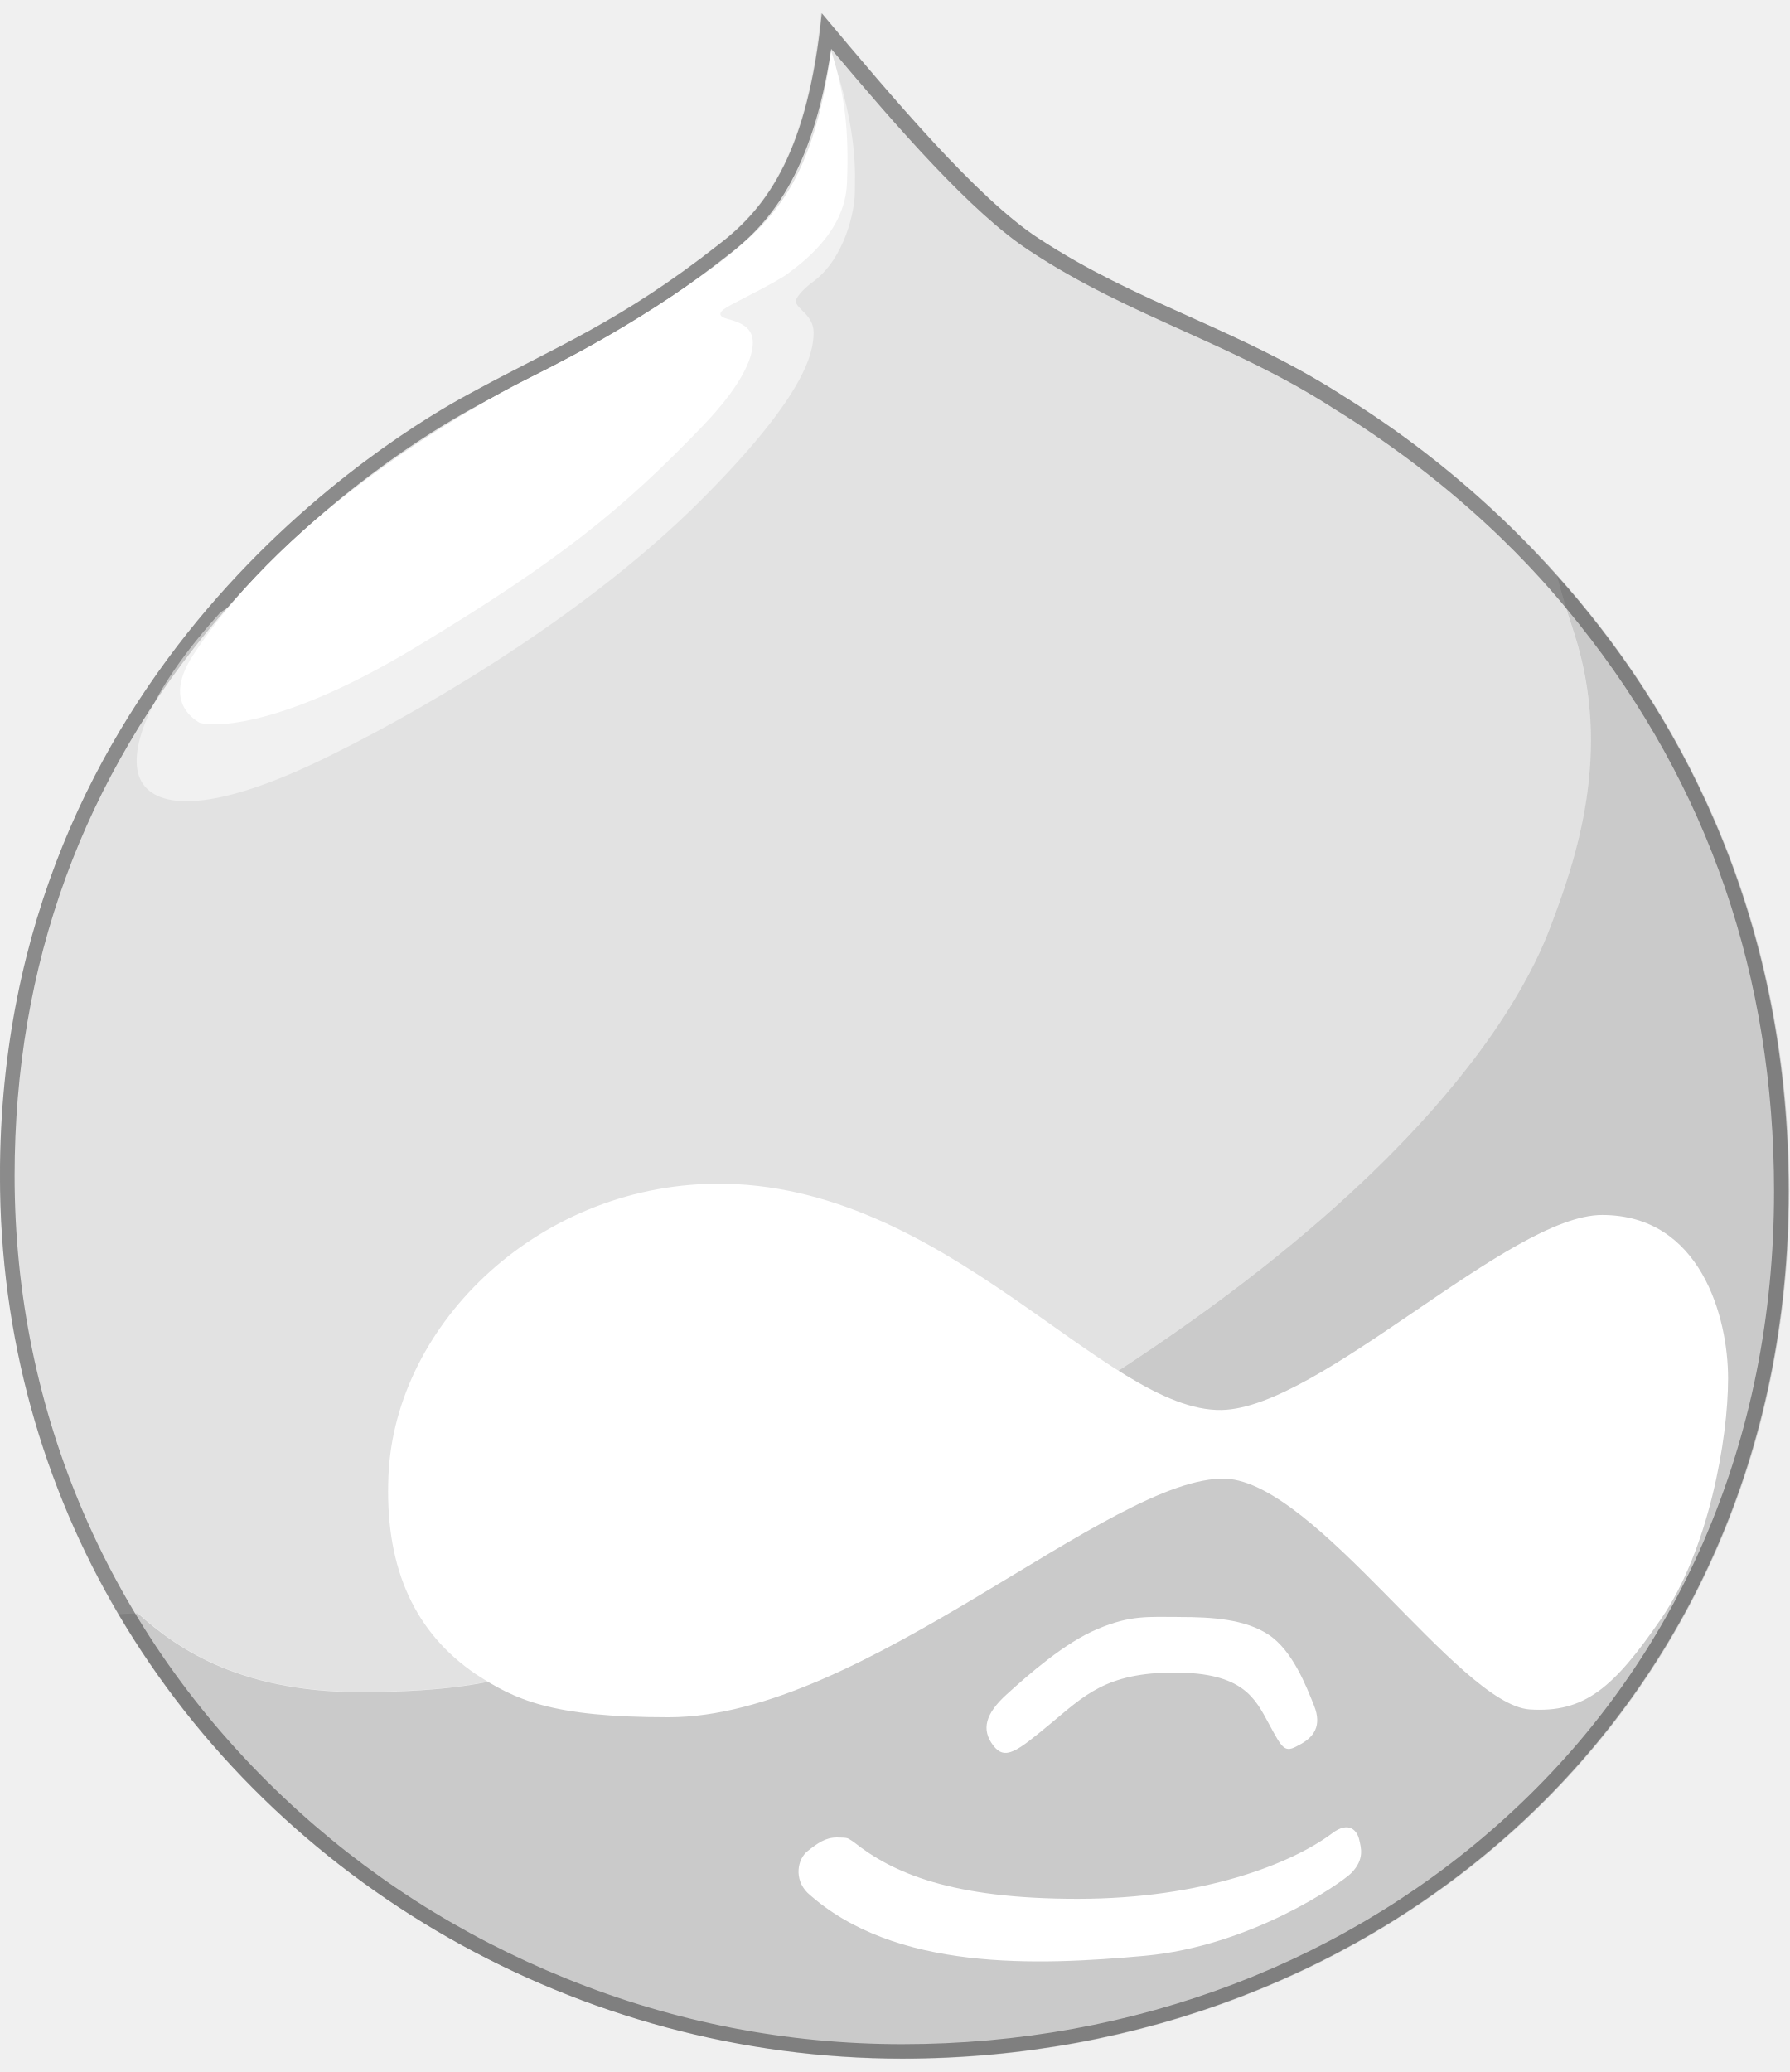
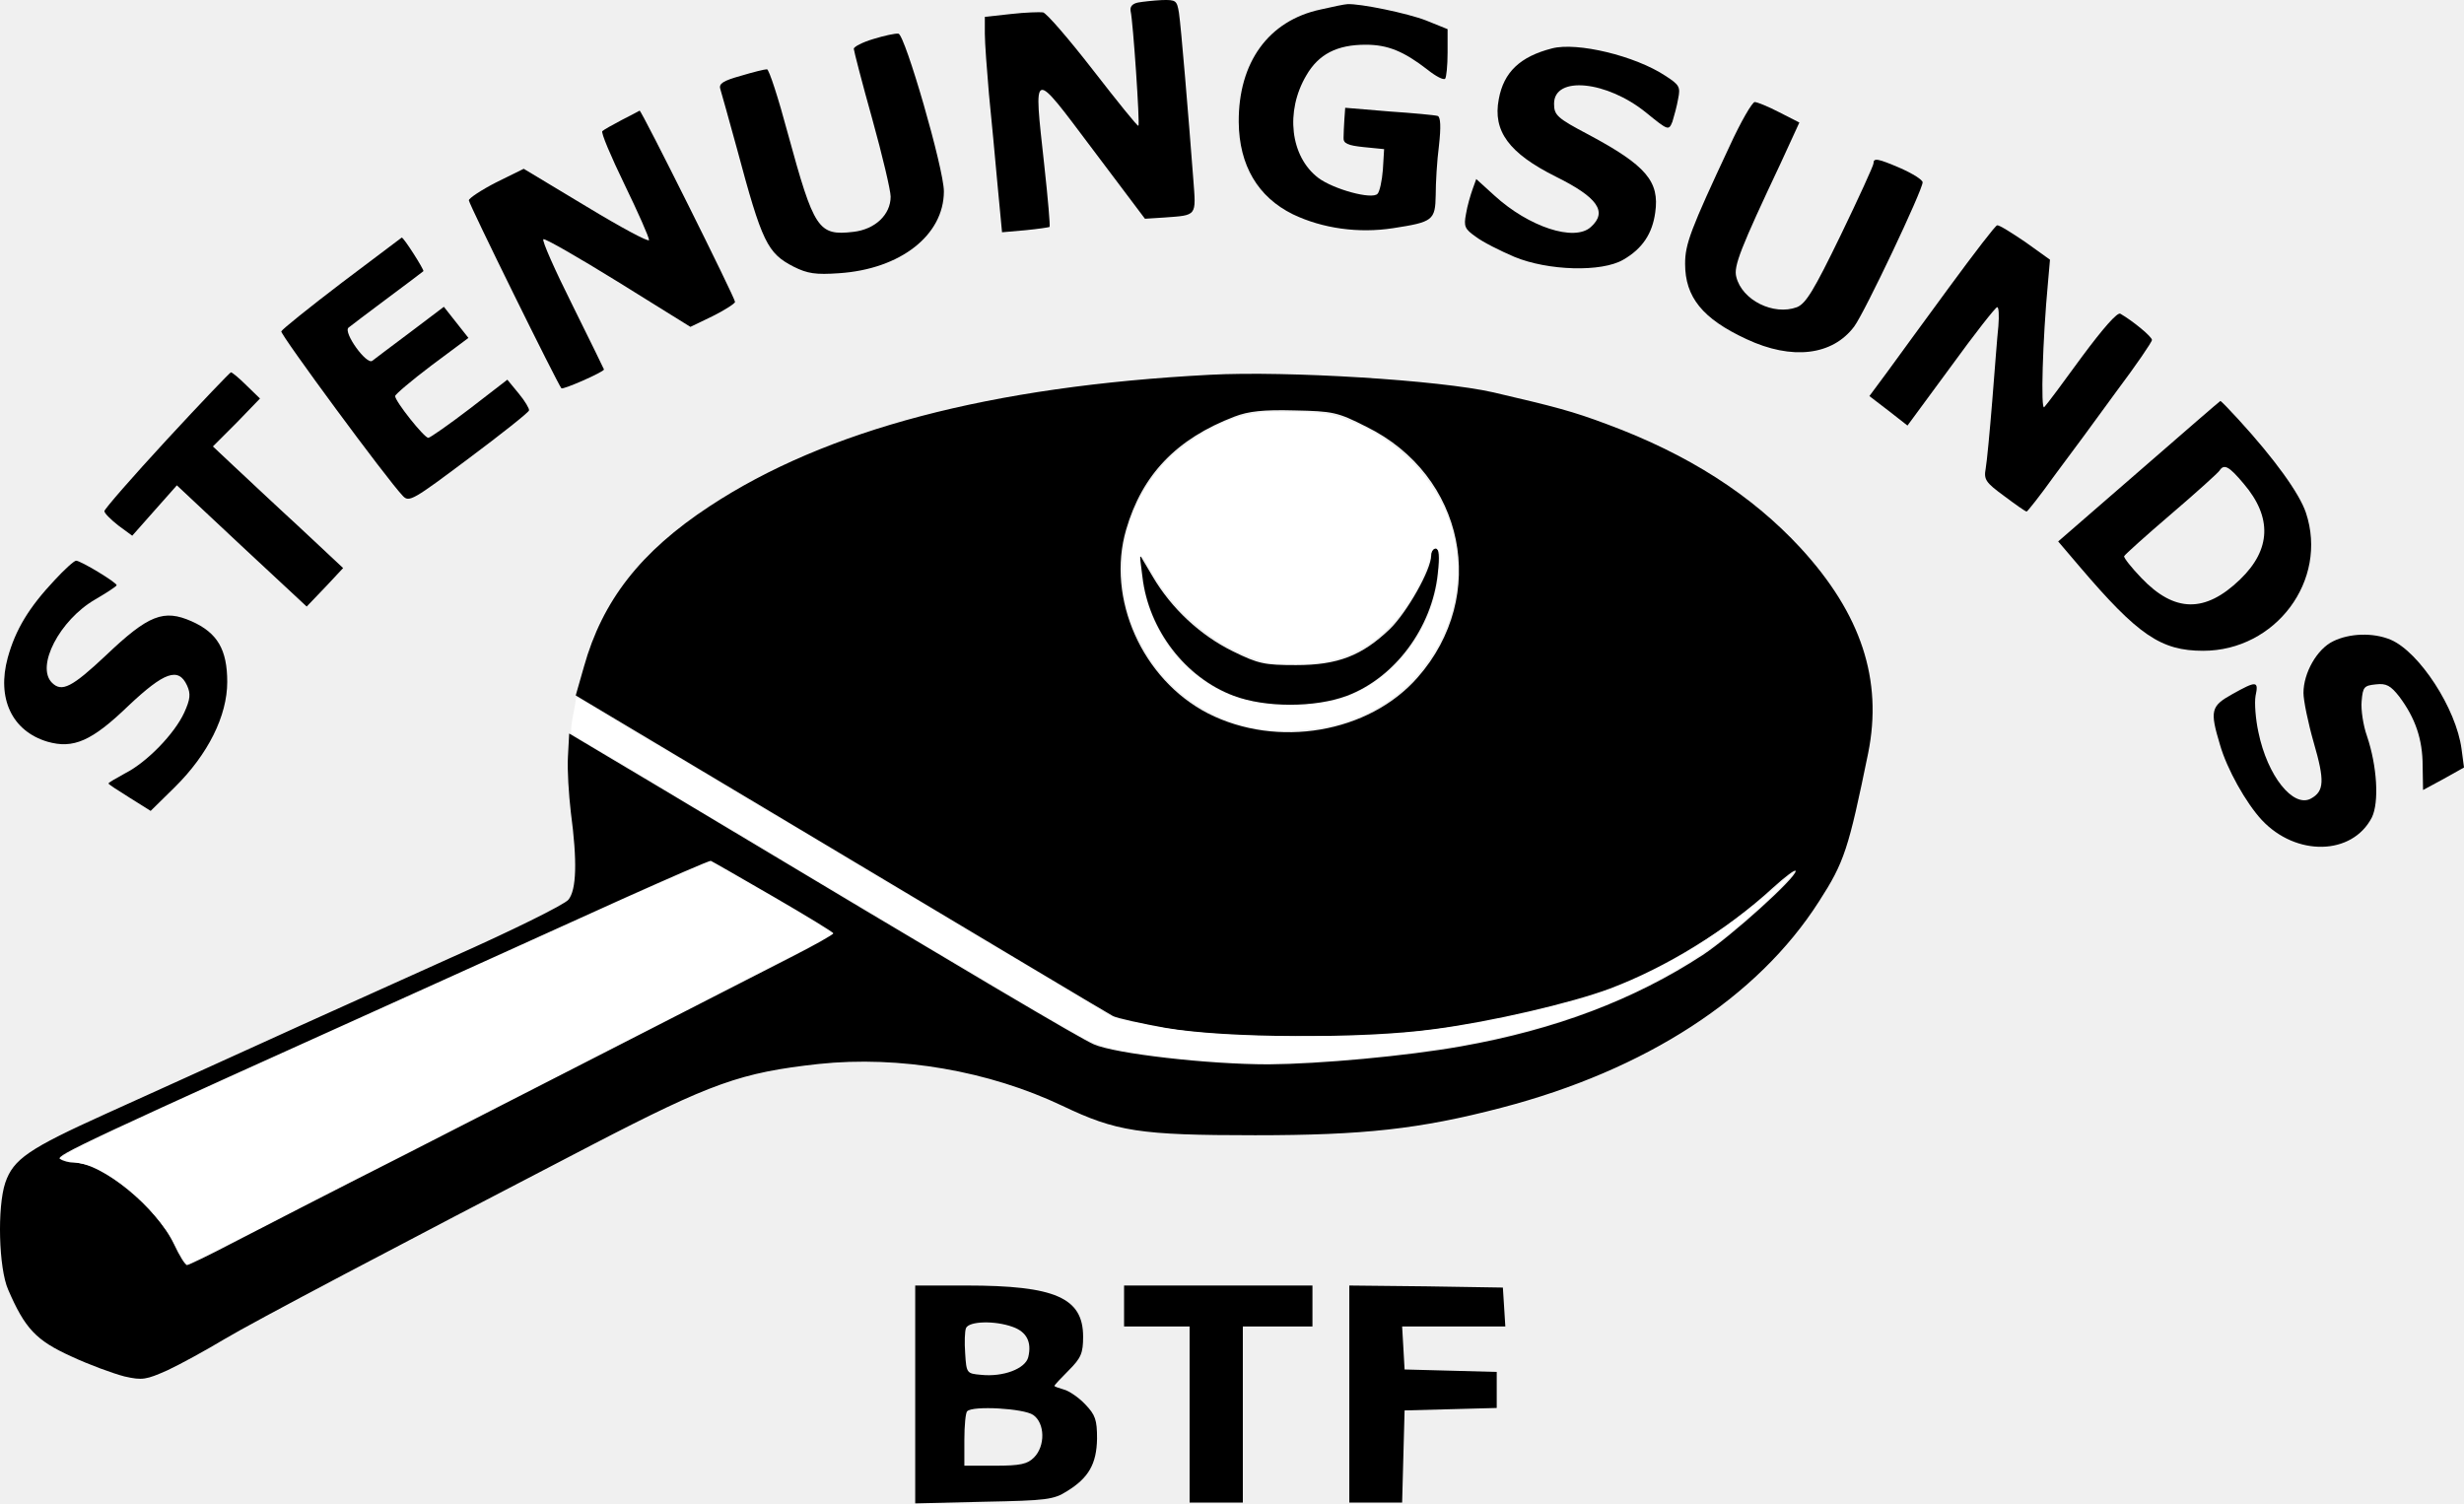
- <svg xmlns="http://www.w3.org/2000/svg" width="57" height="66" viewBox="471.5 467 57 66" enable-background="new 471.5 467 57 66">
-   <path opacity=".2" fill="#303030" d="M528.5 504.965c0 16.634-13.123 27.615-28.24 27.615-10.29 0-19.894-5.523-24.978-14.167l.605-.027c1.313 1.192 3.39 2.58 7.404 2.515 4.77-.064 5.645-.875 9.855-2.756 22.716-10.17 26.925-19.457 27.736-21.59s2.013-5.587.756-9.415c-.242-.737-.42-1.333-.54-1.808-3.018-3.372-6.017-5.225-6.92-5.784-.14-.093-.29-.177-.43-.26l.44.26c2.01 1.247 14.314 8.782 14.314 25.417z" />
-   <path fill="#fff" d="M509.09 518.507c1.006 0 2.077.065 2.83.568.756.503 1.193 1.63 1.445 2.263.25.634 0 1.006-.503 1.258-.438.25-.503.12-.94-.69-.44-.81-.82-1.63-3.01-1.63s-2.887.755-3.948 1.63c-1.062.876-1.443 1.193-1.825.69s-.253-1.006.437-1.63 1.825-1.63 2.888-2.077c1.06-.45 1.62-.383 2.625-.383zm-10.413 7.152c1.257 1.005 3.14 1.825 7.153 1.825 4.015 0 6.836-1.137 8.094-2.077.568-.438.82-.065.875.187.056.25.186.624-.252 1.07-.316.317-3.194 2.33-6.594 2.636-3.4.31-7.964.504-10.73-2.01-.438-.44-.316-1.07 0-1.323.317-.25.568-.438.94-.438.374.008.317.008.513.13z" />
-   <path opacity=".2" fill="#aaa" d="M520.89 496.545c-.81 2.133-5.02 11.42-27.735 21.59-4.21 1.88-5.085 2.69-9.854 2.756-4.013.066-6.09-1.32-7.403-2.514l-.605.028h-.01c-2.393-4.042-3.78-8.783-3.78-13.952 0-7.852 2.97-13.654 6.287-17.687.11-.13.213-.26.325-.382 2.683-3.148 5.55-5.17 7.218-6.203.038-.028.075-.047.112-.065.42-.25.754-.447.987-.568 2.757-1.51 4.77-2.263 7.963-4.77.12-.092.242-.186.354-.288l.008-.01c.875-.754 1.64-1.76 2.18-3.4v-.008c.325-.97.567-2.16.716-3.65l.02.018c2.253 2.69 4.954 5.886 6.89 7.144.69.447 1.38.848 2.068 1.202l.3.15c2.243 1.126 4.507 1.945 6.807 3.333l.428.26c.903.56 3.902 2.412 6.92 5.784.12.475.298 1.07.54 1.807 1.274 3.837.073 7.292-.737 9.425z" />
-   <path opacity=".5" fill="#333" d="M514.176 479.538c-3.26-2.077-6.464-2.887-9.603-4.955-1.938-1.267-4.64-4.47-6.893-7.162-.438 4.332-1.686 6.148-3.26 7.35-3.195 2.515-5.207 3.26-7.963 4.77-2.338 1.256-14.958 8.726-14.958 24.913 0 5.17 1.387 9.91 3.77 13.96 5.077 8.635 14.68 14.158 24.97 14.158 15.126 0 28.24-10.98 28.24-27.614 0-9.127-3.707-15.526-7.386-19.633-3.016-3.382-6.015-5.217-6.918-5.785zm7.627 7.34c4.117 5.15 6.213 11.23 6.213 18.077 0 3.968-.755 7.712-2.245 11.148-1.414 3.25-3.444 6.13-6.053 8.56-5.15 4.806-12.062 7.45-19.475 7.45-3.67 0-7.265-.698-10.692-2.086-3.372-1.36-6.398-3.297-9.016-5.774-5.532-5.225-8.57-12.257-8.57-19.8 0-6.716 2.18-12.695 6.483-17.753 3.288-3.865 6.836-6.007 8.196-6.743.67-.363 1.285-.69 1.89-.997 1.892-.97 3.68-1.89 6.14-3.818 1.312-.997 2.71-2.58 3.305-6.585 2.077 2.468 4.48 5.234 6.314 6.426 1.63 1.08 3.307 1.835 4.918 2.562 1.527.69 3.11 1.406 4.676 2.403l.056.037c4.62 2.84 7.06 5.896 7.86 6.892z" />
-   <path opacity=".5" fill="#fff" d="M497.98 468.678c.874 2.58.753 3.893.753 4.452 0 .56-.307 2.077-1.313 2.832-.438.317-.568.568-.568.624 0 .25.568.438.568 1.006 0 .69-.317 2.077-3.642 5.393-3.325 3.316-8.103 6.278-11.8 8.103-3.698 1.826-5.468 1.686-5.97.81s.185-2.83 2.514-5.392l9.667-6.278 9.164-6.398.503-2.44" />
-   <path fill="#fff" d="M497.98 468.613c-.57 4.145-1.826 5.393-3.512 6.715-2.83 2.133-5.588 3.446-6.212 3.763-1.63.82-7.535 4.08-10.608 8.784-.94 1.444 0 2.012.186 2.133.187.12 2.33.372 6.9-2.385 4.574-2.757 6.595-4.387 9.175-7.078 1.377-1.444 1.573-2.263 1.573-2.636 0-.438-.316-.624-.82-.754-.25-.065-.316-.187 0-.373.317-.186 1.622-.82 1.938-1.07.318-.25 1.827-1.257 1.882-2.887.065-1.63-.056-2.766-.503-4.21zm-14.112 45.628c.065-4.898 4.648-9.472 10.422-9.536 7.348-.065 12.424 7.283 16.13 7.208 3.14-.064 9.166-6.212 12.118-6.212 3.14 0 4.014 3.26 4.014 5.206 0 1.938-.623 5.458-2.133 7.656-1.51 2.198-2.44 3.008-4.2 2.888-2.264-.187-6.78-7.21-9.67-7.35-3.64-.12-11.547 7.6-17.75 7.6-3.763 0-4.9-.567-6.147-1.378-1.92-1.312-2.85-3.315-2.785-6.08z" />
+ <svg xmlns="http://www.w3.org/2000/svg" version="1.0" width="150.422pt" height="91.78pt" viewBox="0 0 150.422 91.78" preserveAspectRatio="xMidYMid meet" id="svg38">
+   <defs id="defs42" />
+   <g transform="matrix(0.02500001,0,0,-0.02500001,-3.127813,95.97974)" fill="#000000" stroke="none" id="g36">
+     <path d="m 2904,3833 c -14,-3 -20,-10 -18,-21 6,-25 23,-276 19,-280 -2,-2 -51,59 -110,135 -59,76 -114,140 -123,142 -8,1 -43,0 -78,-4 l -64,-7 v -41 c 0,-23 5,-89 10,-147 6,-58 15,-157 21,-222 l 11,-116 57,5 c 31,3 57,7 59,8 2,1 -4,70 -13,152 -26,238 -31,236 118,38 l 128,-170 47,3 c 81,6 78,2 71,94 -12,158 -30,373 -35,406 -5,30 -7,32 -42,31 -20,-1 -47,-4 -58,-6 z" id="path2" />
+     <path d="m 3350,3816 c -127,-27 -201,-129 -200,-275 1,-106 47,-183 132,-225 73,-35 161,-47 245,-34 97,15 103,19 104,81 0,29 3,83 8,121 5,45 4,69 -3,72 -6,2 -59,7 -118,11 l -108,9 -2,-28 c -1,-15 -2,-36 -2,-45 -1,-14 10,-19 49,-23 l 50,-5 -3,-50 c -2,-27 -8,-54 -13,-59 -13,-15 -108,11 -145,39 -68,52 -81,162 -29,250 30,52 75,75 145,75 54,0 93,-16 151,-61 20,-16 39,-26 43,-22 3,3 6,32 6,64 v 57 l -52,21 c -46,18 -163,42 -193,40 -5,0 -35,-6 -65,-13 z" id="path4" />
+     <path d="m 2258,3744 c -27,-8 -48,-19 -48,-24 0,-4 20,-82 45,-171 25,-90 45,-175 45,-190 0,-44 -38,-80 -91,-86 -86,-10 -96,6 -160,240 -23,86 -46,157 -51,157 -6,0 -34,-7 -64,-16 -43,-12 -54,-19 -50,-32 3,-9 21,-75 41,-147 61,-228 74,-254 138,-287 34,-17 54,-20 111,-16 150,10 256,93 256,200 0,55 -95,383 -111,385 -8,1 -35,-5 -61,-13 z" id="path6" />
+     <path d="m 3915,3721 c -78,-20 -118,-58 -130,-124 -15,-78 25,-132 139,-189 103,-51 127,-86 86,-123 -40,-37 -152,0 -236,77 l -44,40 -9,-25 c -5,-14 -13,-41 -16,-60 -6,-31 -3,-37 24,-56 17,-13 59,-34 94,-49 82,-34 213,-38 266,-7 47,27 71,64 78,115 11,76 -22,115 -162,190 -78,41 -85,48 -85,76 0,69 129,56 225,-22 54,-44 55,-44 64,-22 4,13 11,38 14,56 6,29 3,34 -31,56 -74,49 -216,83 -277,67 z" id="path8" />
+     <path d="m 4349,3483 c -96,-205 -109,-240 -109,-288 0,-81 42,-134 150,-184 111,-52 210,-40 263,31 26,35 167,333 167,352 0,6 -24,21 -53,34 -58,25 -67,26 -67,12 0,-5 -36,-84 -80,-175 -66,-136 -85,-167 -107,-176 -57,-21 -134,17 -148,74 -7,26 10,69 109,279 l 45,98 -49,25 c -27,14 -54,25 -60,25 -6,0 -34,-48 -61,-107 z" id="path10" />
+     <path d="m 1643,3546 c -23,-12 -44,-24 -47,-27 -4,-3 21,-62 54,-130 33,-68 60,-129 60,-136 0,-6 -69,31 -153,82 l -153,92 -67,-33 c -37,-19 -67,-39 -67,-44 0,-9 217,-449 226,-459 4,-4 104,40 104,46 0,1 -35,72 -77,157 -43,86 -75,158 -71,161 3,3 85,-44 182,-104 l 177,-110 54,26 c 30,15 55,31 55,35 0,10 -229,469 -233,467 -1,-1 -21,-11 -44,-23 z" id="path12" />
+     <path d="m 4885,3138 c -60,-82 -129,-176 -152,-208 l -43,-58 47,-36 46,-36 106,144 c 58,80 109,145 113,145 4,1 5,-20 3,-46 -3,-27 -9,-109 -15,-183 -6,-74 -13,-148 -16,-165 -5,-27 0,-34 45,-67 28,-21 52,-38 55,-38 2,0 33,39 68,88 36,48 104,140 151,205 48,64 87,121 87,126 0,8 -46,46 -77,64 -7,5 -42,-35 -94,-105 -45,-62 -86,-117 -92,-123 -9,-10 -4,165 9,303 l 5,57 -60,43 c -34,23 -64,42 -69,41 -4,0 -56,-68 -117,-151 z" id="path14" />
+     <path d="m 960,3149 c -80,-61 -146,-114 -148,-119 -3,-7 259,-363 297,-402 15,-16 25,-10 161,92 79,59 146,112 147,117 1,4 -10,23 -25,41 l -28,34 -92,-71 c -51,-39 -97,-71 -101,-71 -10,0 -81,89 -81,102 0,4 40,38 89,75 l 90,67 -30,38 -30,38 -82,-62 c -45,-34 -87,-65 -93,-70 -14,-10 -71,69 -58,81 5,4 47,36 94,71 47,35 87,65 89,67 3,2 -49,84 -53,82 0,0 -66,-50 -146,-110 z" id="path16" />
+     <path d="m 532,2765 c -83,-90 -152,-169 -152,-174 0,-5 15,-20 34,-35 l 34,-25 54,61 55,62 158,-148 159,-148 45,47 44,47 -109,102 c -60,55 -131,122 -159,148 l -50,47 58,58 57,59 -33,32 c -18,18 -35,32 -38,32 -2,0 -73,-74 -157,-165 z" id="path18" />
+     <path d="m 3080,2924 c -536,-28 -938,-134 -1222,-321 -169,-111 -262,-231 -307,-392 l -20,-70 417,-249 c 661,-395 875,-523 895,-534 10,-5 68,-18 129,-29 144,-25 480,-27 655,-3 143,19 335,64 429,99 138,52 286,143 398,246 31,28 56,47 56,41 0,-17 -156,-158 -227,-205 -167,-109 -359,-182 -590,-223 -135,-24 -346,-43 -470,-44 -148,0 -375,26 -427,49 -36,16 -270,154 -1051,622 l -230,137 -3,-56 c -2,-32 2,-93 7,-136 16,-120 14,-190 -6,-214 -10,-12 -139,-76 -288,-142 C 1077,1433 867,1339 760,1290 653,1241 484,1165 385,1120 195,1034 158,1009 138,951 c -20,-60 -16,-209 7,-261 41,-95 68,-124 154,-163 45,-21 103,-42 130,-49 44,-10 53,-8 105,15 32,15 94,49 139,76 74,44 404,218 897,474 293,152 364,177 554,198 198,21 416,-17 595,-102 132,-63 188,-72 471,-72 265,0 402,15 601,67 353,92 626,269 776,504 62,96 72,128 120,362 36,179 -17,340 -165,501 -120,130 -275,229 -472,302 -85,32 -128,43 -278,78 -131,30 -504,53 -692,43 z m 382,-127 c 240,-118 300,-413 125,-612 -119,-136 -343,-174 -512,-88 -161,83 -249,281 -200,449 39,134 123,222 265,276 34,13 70,17 146,15 94,-2 105,-4 176,-40 z M 2013,1650 c 81,-47 147,-87 147,-90 0,-3 -46,-29 -103,-58 -166,-85 -598,-306 -942,-482 C 939,931 749,833 693,804 636,774 586,750 582,750 c -5,0 -19,23 -32,51 -42,89 -176,199 -244,199 -12,0 -27,4 -34,9 -13,8 60,42 918,429 135,61 340,154 455,206 116,52 212,94 216,93 3,-1 71,-40 152,-87 z" id="path20" />
+     <path d="m 3620,2483 c 0,-35 -59,-139 -101,-180 -68,-65 -127,-88 -229,-88 -77,0 -92,3 -155,34 -79,39 -149,104 -195,182 l -32,54 7,-55 c 15,-129 105,-246 223,-290 77,-29 198,-29 276,0 117,44 208,166 222,298 5,43 3,62 -5,62 -6,0 -11,-8 -11,-17 z" id="path22" />
+     <path d="m 5348,2688 -197,-171 52,-61 c 143,-168 199,-206 302,-206 177,0 306,172 251,337 -16,48 -78,133 -164,227 -23,25 -43,46 -45,46 -1,0 -91,-78 -199,-172 z m 256,-30 c 70,-82 67,-161 -9,-234 -85,-82 -160,-81 -241,4 -24,25 -43,49 -42,53 2,4 53,50 115,103 62,53 115,101 118,106 11,17 23,11 59,-32 z" id="path24" />
+     <path d="m 258,2422 c -62,-66 -95,-120 -114,-189 -27,-99 10,-179 97,-205 63,-18 108,1 198,88 87,82 122,95 143,49 9,-20 8,-33 -7,-66 -24,-52 -91,-121 -144,-148 -22,-12 -41,-23 -41,-25 0,-2 23,-17 52,-35 l 51,-32 59,58 c 81,80 128,174 128,257 0,79 -24,120 -87,148 -68,30 -105,16 -209,-83 -83,-78 -108,-91 -132,-67 -40,40 19,153 105,203 29,17 52,32 53,35 0,7 -88,60 -99,60 -5,0 -29,-22 -53,-48 z" id="path26" />
+     <path d="m 5822,2273 c -39,-19 -72,-77 -72,-126 0,-18 11,-72 25,-121 27,-93 26,-119 -7,-137 -43,-23 -106,55 -128,162 -7,32 -10,72 -7,89 8,37 2,37 -57,4 -52,-29 -55,-40 -30,-123 17,-60 64,-143 102,-184 84,-90 221,-87 269,6 18,37 13,125 -12,199 -9,25 -15,64 -13,85 3,35 6,38 35,41 25,3 36,-3 57,-30 39,-52 57,-104 57,-169 l 1,-59 50,27 50,28 -6,45 c -13,99 -103,237 -173,267 -43,18 -101,16 -141,-4 z" id="path28" />
+     <path d="M 2360,434 V 168 l 168,4 c 153,3 170,5 203,26 52,32 72,66 73,128 0,46 -4,58 -29,84 -16,17 -40,33 -52,36 -13,4 -23,7 -23,9 0,2 16,19 35,38 30,30 35,42 35,82 0,95 -68,125 -285,125 h -125 z m 238,165 c 34,-12 47,-37 38,-74 -7,-28 -61,-49 -116,-43 -34,3 -35,4 -38,52 -2,27 -1,55 2,62 7,17 70,19 114,3 z m 50,-215 c 29,-20 30,-76 2,-104 -16,-16 -33,-20 -95,-20 h -75 v 63 c 0,35 3,67 7,70 13,14 138,7 161,-9 z" id="path30" />
+     <path d="m 2870,650 v -50 h 80 80 V 385 170 h 65 65 v 215 215 h 85 85 v 50 50 h -230 -230 z" id="path32" />
+     <path d="M 3420,435 V 170 h 65 64 l 3,113 3,112 113,3 112,3 v 44 44 l -112,3 -113,3 -3,53 -3,52 h 126 126 l -3,48 -3,47 -187,3 -188,2 z" id="path34" />
+   </g>
+   <path style="fill:#ffffff;stroke:#ffffff;stroke-width:0;stroke-miterlimit:4;stroke-dasharray:none" d="m 56.689,70.584 c -7.235,3.129 -14.383,6.455 -21.575,9.682 -8.847,4.025 -17.738,7.953 -26.539,12.076 -1.246,0.639 -2.569,1.164 -3.727,1.953 1.05,0.402 2.248,0.314 3.226,0.934 2.172,1.147 4.011,2.889 5.441,4.873 0.647,0.902 1.02,1.97 1.701,2.849 4.342,-2.084 8.582,-4.374 12.884,-6.54 12.721,-6.501 25.453,-12.983 38.145,-19.541 0.52,-0.286 1.042,-0.57 1.541,-0.891 -3.247,-2.071 -6.61,-3.956 -9.95,-5.873 -0.382,0.159 -0.764,0.318 -1.146,0.478 z" id="path2760" transform="scale(0.75)" />
+   <path style="fill:#ffffff;stroke:#ffffff;stroke-width:0;stroke-miterlimit:4;stroke-dasharray:none" d="m 103.929,33.532 c -3.194,-0.15 -6.164,1.532 -8.524,3.54 -2.172,2.037 -3.636,4.89 -3.978,7.846 -0.195,2.542 0.119,5.157 1.422,7.392 2.303,4.751 7.685,7.656 12.918,7.123 4.063,-0.186 8.081,-2.106 10.404,-5.512 2.812,-3.745 3.315,-9.065 1.067,-13.201 -1.834,-3.452 -5.238,-6.052 -9.016,-6.996 -1.417,-0.229 -2.862,-0.18 -4.292,-0.193 z m 12.956,11.092 c 0.632,0.393 0.174,1.435 0.223,2.049 -0.525,5.15 -4.549,10.017 -9.847,10.598 -3.305,0.412 -6.895,0.039 -9.591,-2.086 -3.111,-2.242 -4.85,-6.076 -4.875,-9.86 0.307,-0.193 0.537,0.728 0.755,0.921 2.029,3.679 5.506,6.583 9.574,7.697 2.344,0.19 4.863,0.224 7.035,-0.791 3.033,-1.412 5.008,-4.352 6.143,-7.401 0.139,-0.351 0.092,-1.057 0.583,-1.127 z" id="path2953" transform="scale(0.75)" />
+   <path style="fill:#ffffff;stroke:#ffffff;stroke-width:0.002;stroke-miterlimit:4;stroke-dasharray:none" d="m 46.892,56.777 c -0.095,0.954 -0.423,1.943 -0.406,2.874 2.353,1.559 4.849,2.912 7.255,4.395 11.219,6.666 22.374,13.443 33.663,19.991 1.675,1.119 3.671,1.507 5.635,1.746 4.23,0.625 8.51,0.898 12.784,0.698 4.412,-0.19 8.815,-0.677 13.171,-1.398 7.552,-1.373 15.057,-3.964 21.219,-8.645 1.997,-1.656 4.033,-3.318 5.718,-5.296 -0.11,-0.172 -0.615,0.476 -0.817,0.558 -4.926,4.349 -10.595,8.059 -17.004,9.76 -6.151,1.675 -12.484,2.838 -18.877,2.864 -5.147,0.06 -10.348,0.126 -15.43,-0.806 C 92.387,83.163 90.828,83.142 89.628,82.222 75.576,73.864 61.566,65.435 47.502,57.097 47.3,56.99 47.105,56.86 46.892,56.777 Z" id="path3144" transform="scale(0.75)" />
</svg>
